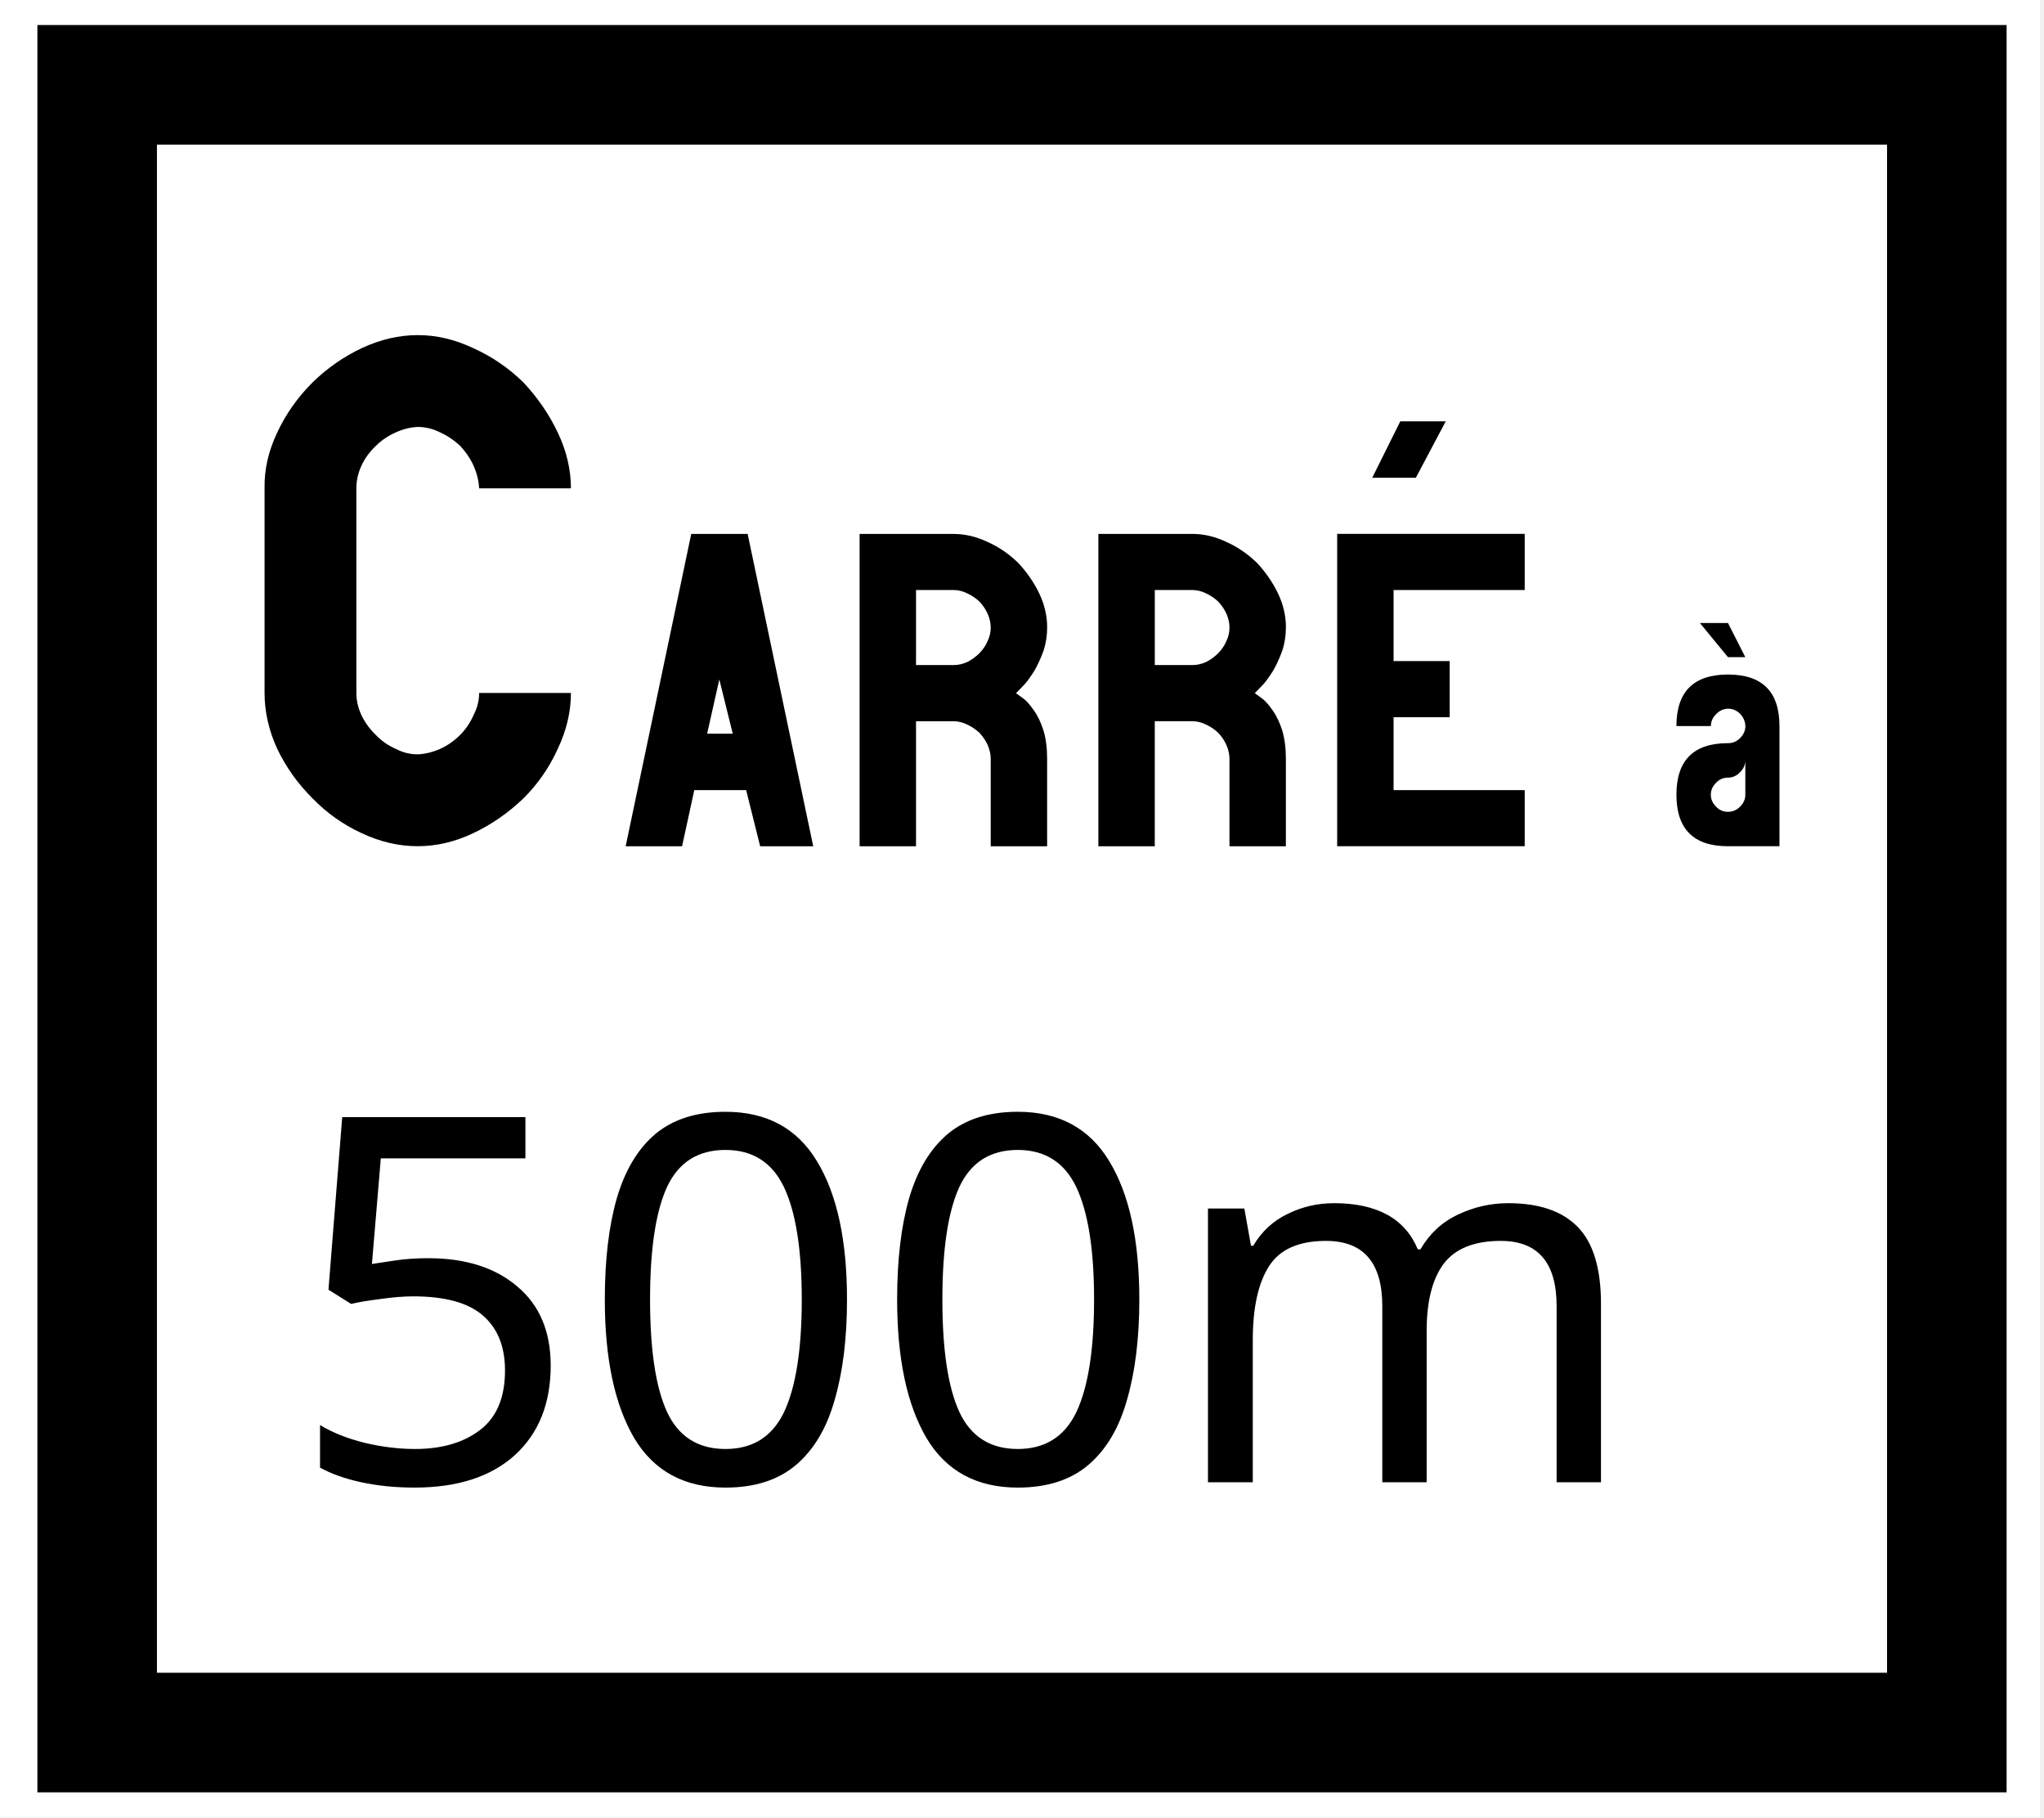
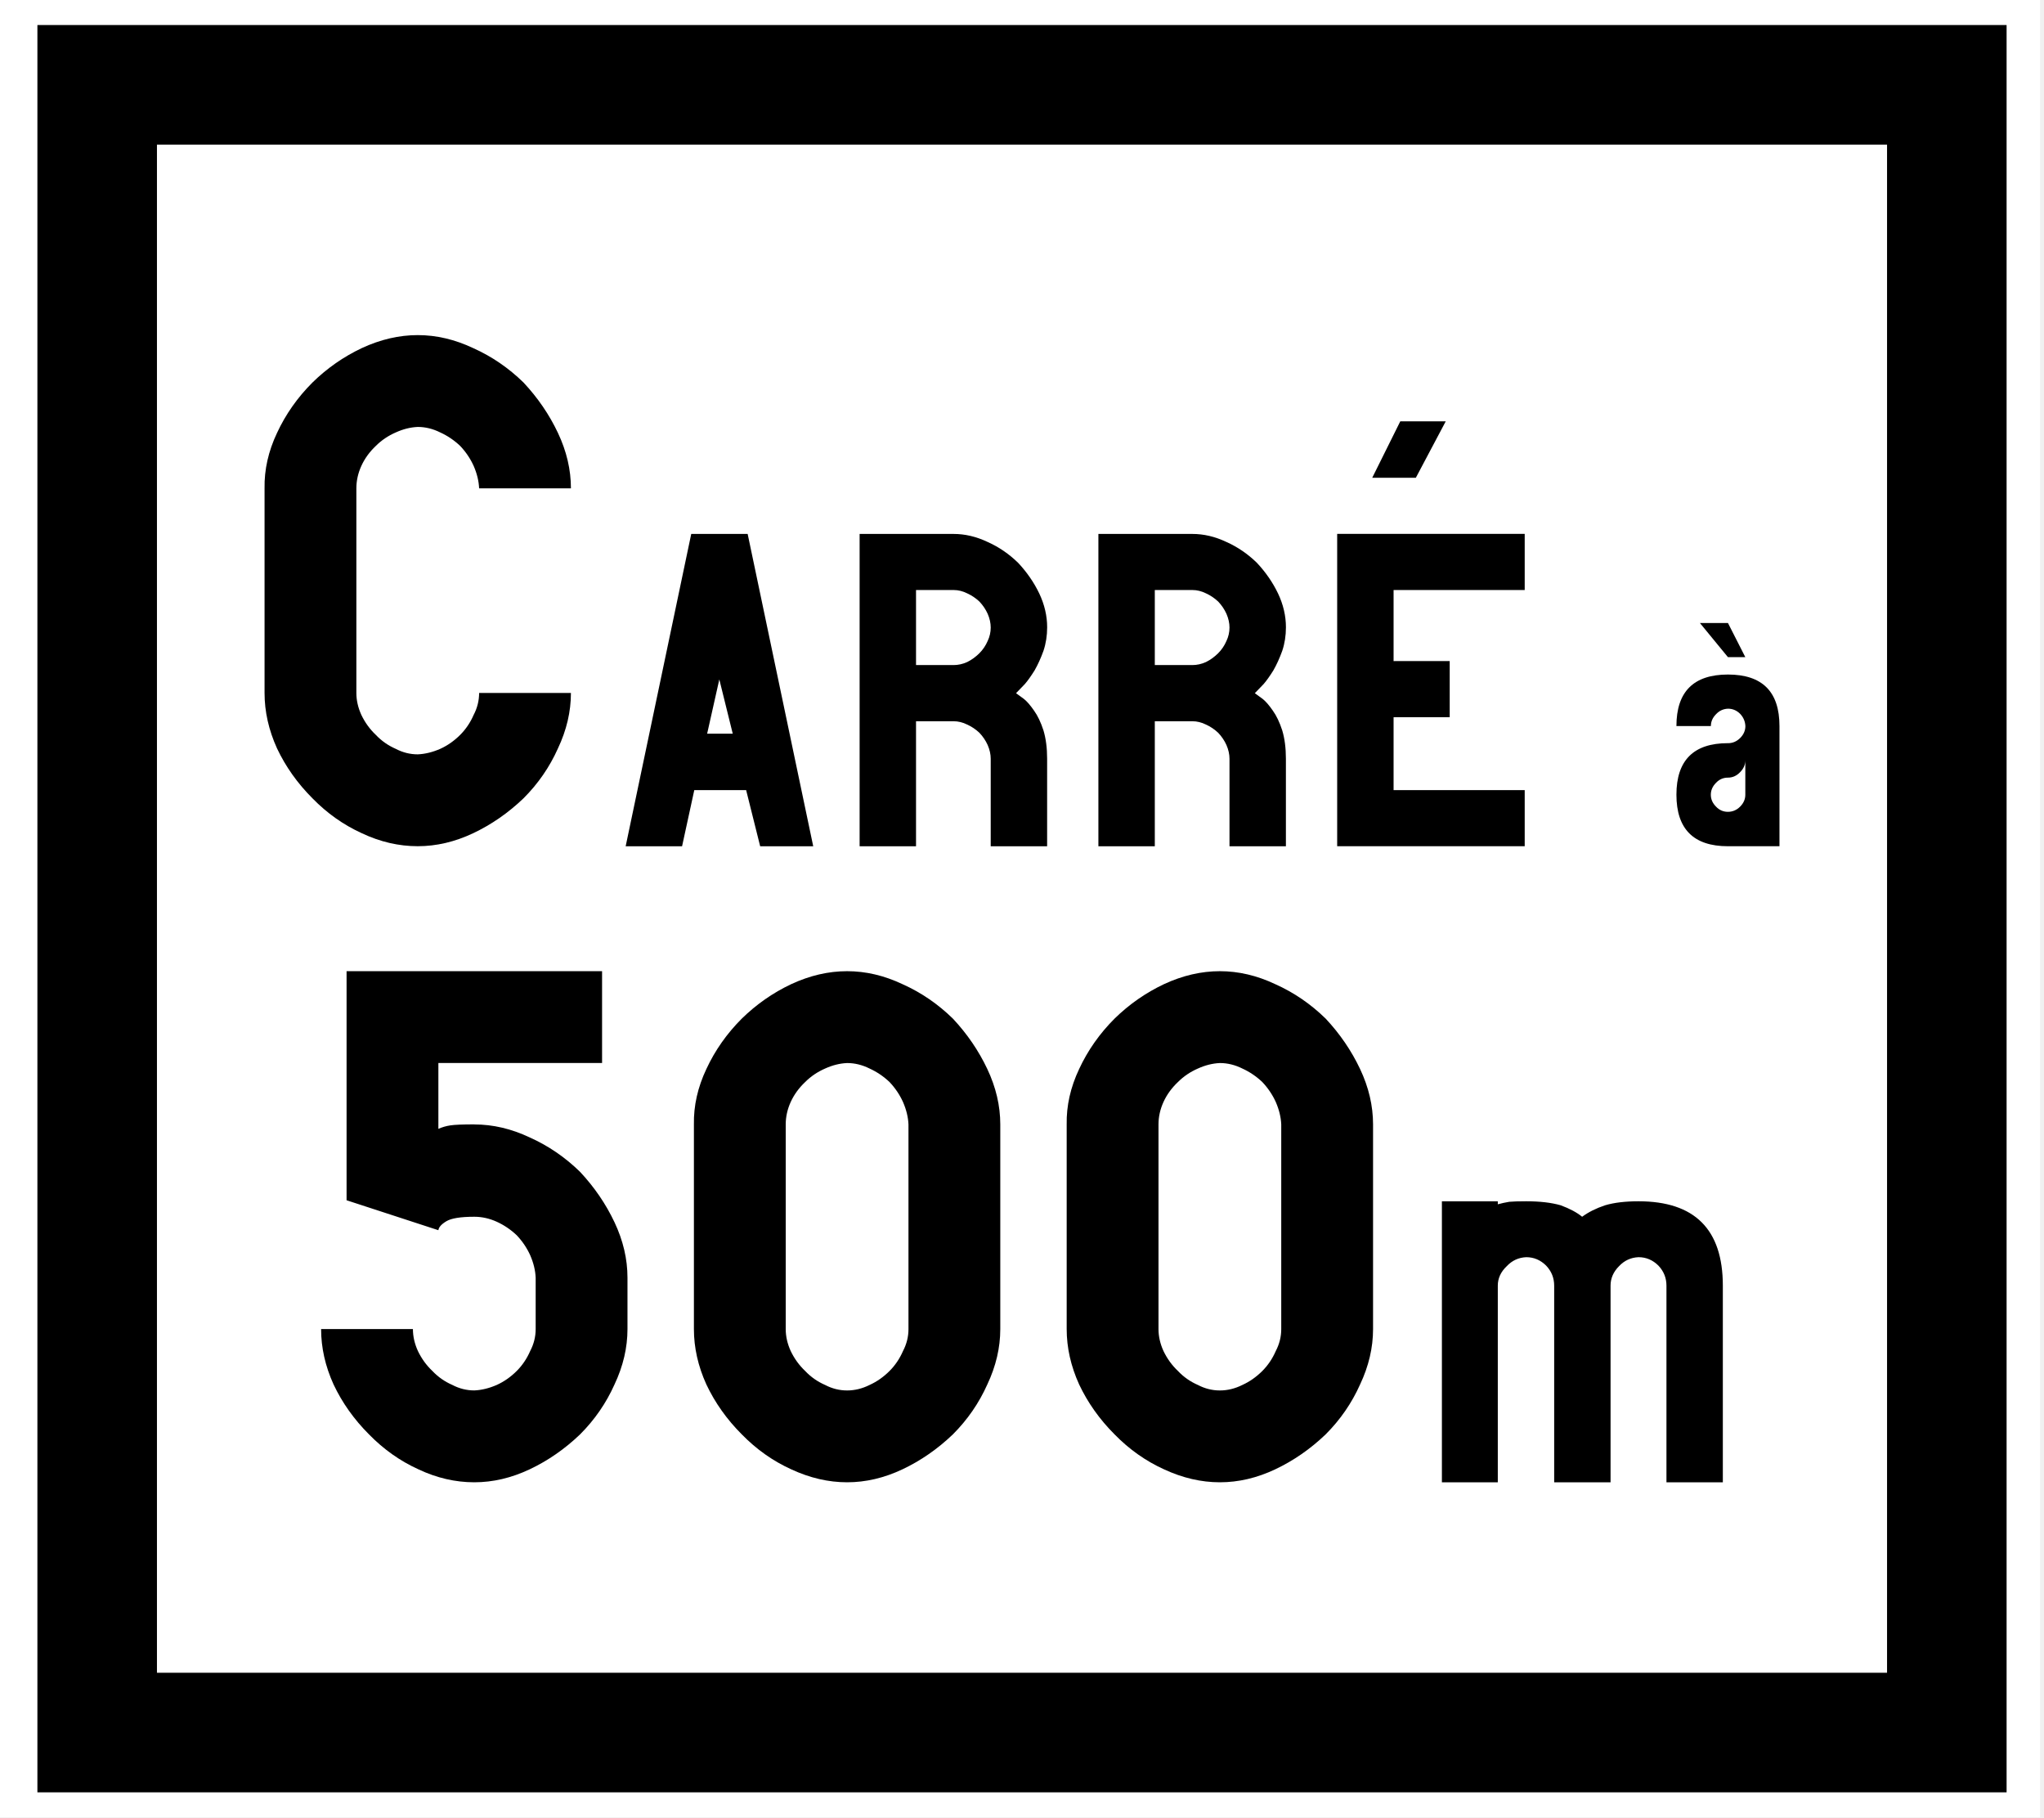
- <svg xmlns="http://www.w3.org/2000/svg" width="72" height="64" version="1.1" id="svg6">
-   <defs id="defs6" />
-   <path d="M 0,0 H 71.862 V 64 H 0 Z" style="fill:#ffffff;fill-opacity:1;fill-rule:nonzero;stroke:none;stroke-width:0.675" id="path1" />
-   <path d="M 3.423,2.987 H 68.577 V 61.013 H 3.423 Z" style="fill:none;stroke:#000000;stroke-width:4.211;stroke-miterlimit:4;stroke-dasharray:none;stroke-opacity:1" id="path2" />
-   <text xml:space="preserve" style="font-size:28px;font-family:PoliceSNCF;-inkscape-font-specification:'PoliceSNCF, Normal';fill:#000000;stroke:none;stroke-width:3.984;stroke-linejoin:round" x="27.231" y="9.814" id="text6">
-     <tspan id="tspan6" x="27.231" y="9.814" />
-   </text>
-   <path d="m 20.111,24.404 h -3.234 q 0,0.404 -0.193,0.773 -0.176,0.404 -0.475,0.703 -0.316,0.316 -0.703,0.492 -0.404,0.176 -0.791,0.193 -0.404,0 -0.773,-0.193 Q 13.537,26.197 13.238,25.881 12.922,25.582 12.728,25.178 12.553,24.791 12.553,24.404 v -7.207 q 0,-0.404 0.176,-0.791 0.176,-0.387 0.51,-0.703 0.299,-0.299 0.703,-0.475 0.387,-0.176 0.773,-0.193 0.404,0 0.791,0.193 0.387,0.176 0.703,0.475 0.299,0.316 0.475,0.703 0.176,0.404 0.193,0.791 h 3.234 q 0,-0.984 -0.457,-1.951 -0.457,-0.967 -1.213,-1.775 -0.791,-0.773 -1.775,-1.213 -0.967,-0.457 -1.951,-0.457 -0.984,0 -1.969,0.457 -0.967,0.457 -1.74,1.213 -0.791,0.791 -1.248,1.775 -0.457,0.967 -0.439,1.951 v 7.207 q 0,0.984 0.439,1.951 0.457,0.967 1.248,1.758 0.773,0.791 1.74,1.23 0.967,0.457 1.969,0.457 0.984,0 1.951,-0.457 0.967,-0.457 1.775,-1.23 0.773,-0.773 1.213,-1.758 0.457,-0.967 0.457,-1.951 z" id="text7" style="font-size:18px;font-family:PoliceSNCF;-inkscape-font-specification:'PoliceSNCF, Normal';stroke-width:3.984;stroke-linejoin:round" aria-label="C" />
-   <path d="m 25.338,23.926 0.473,1.912 h -0.902 z m 0.945,3.899 0.494,1.977 h 1.869 l -2.31,-11 h -1.987 l -2.31,11 h 1.987 l 0.43,-1.977 z m 10.603,-5.736 q 0,-0.602 -0.279,-1.192 -0.279,-0.58 -0.741,-1.074 -0.483,-0.473 -1.085,-0.741 -0.591,-0.279 -1.192,-0.279 h -3.309 v 11 h 1.987 v -4.404 h 1.321 q 0.247,0 0.483,0.118 0.236,0.107 0.43,0.29 0.183,0.193 0.29,0.43 0.107,0.247 0.107,0.483 v 3.083 h 1.987 v -3.083 q 0,-0.569 -0.129,-0.999 -0.14,-0.43 -0.333,-0.698 -0.193,-0.279 -0.354,-0.408 -0.161,-0.118 -0.279,-0.204 l 0.021,-0.021 q 0.129,-0.129 0.29,-0.301 0.15,-0.172 0.344,-0.483 0.172,-0.301 0.312,-0.688 0.129,-0.387 0.129,-0.827 z m -3.298,1.332 H 32.267 v -2.643 h 1.321 q 0.247,0 0.483,0.118 0.236,0.107 0.43,0.29 0.183,0.193 0.29,0.43 0.107,0.247 0.107,0.483 0,0.247 -0.107,0.473 -0.107,0.247 -0.29,0.43 -0.193,0.193 -0.43,0.312 -0.236,0.107 -0.483,0.107 z m 11.709,-1.332 q 0,-0.602 -0.279,-1.192 Q 44.738,20.316 44.277,19.822 43.793,19.35 43.192,19.081 42.601,18.802 41.999,18.802 h -3.309 v 11 h 1.987 v -4.404 h 1.321 q 0.247,0 0.483,0.118 0.236,0.107 0.43,0.29 0.183,0.193 0.29,0.43 0.107,0.247 0.107,0.483 v 3.083 h 1.987 v -3.083 q 0,-0.569 -0.129,-0.999 -0.14,-0.43 -0.333,-0.698 -0.193,-0.279 -0.354,-0.408 -0.161,-0.118 -0.279,-0.204 l 0.021,-0.021 q 0.129,-0.129 0.29,-0.301 0.15,-0.172 0.344,-0.483 0.172,-0.301 0.312,-0.688 0.129,-0.387 0.129,-0.827 z m -3.298,1.332 h -1.321 v -2.643 h 1.321 q 0.247,0 0.483,0.118 0.236,0.107 0.43,0.29 0.183,0.193 0.29,0.43 0.107,0.247 0.107,0.483 0,0.247 -0.107,0.473 -0.107,0.247 -0.29,0.43 -0.193,0.193 -0.43,0.312 -0.236,0.107 -0.483,0.107 z m 8.927,-8.583 h -1.601 l -0.988,1.987 h 1.536 z m -1.837,8.443 v -2.503 h 4.619 v -1.977 h -6.606 v 11 h 6.606 v -1.977 h -4.619 v -2.567 h 1.977 v -1.977 z m 11.778,2.89 q -1.815,0 -1.815,1.815 0,1.815 1.815,1.815 h 1.815 V 25.569 q 0,-1.815 -1.815,-1.815 -1.815,0 -1.815,1.815 h 1.214 q 0,-0.236 0.183,-0.419 0.172,-0.183 0.419,-0.193 0.247,0 0.43,0.183 0.172,0.183 0.183,0.43 0,0.236 -0.183,0.419 -0.183,0.183 -0.43,0.183 z m 0.612,0.602 v 1.214 q 0,0.236 -0.183,0.419 -0.183,0.183 -0.43,0.183 -0.247,0 -0.419,-0.183 -0.183,-0.183 -0.183,-0.419 0,-0.236 0.183,-0.419 0.172,-0.183 0.419,-0.183 0.247,0 0.43,-0.193 0.183,-0.183 0.183,-0.419 z m 0,-3.631 -0.612,-1.203 h -0.988 l 0.988,1.203 z" id="text8" style="font-size:11px;font-family:PoliceSNCF;-inkscape-font-specification:'PoliceSNCF, Normal';stroke-width:3.984;stroke-linejoin:round" aria-label="ARRÉ à" />
-   <text xml:space="preserve" style="font-style:normal;font-variant:normal;font-weight:normal;font-stretch:normal;font-size:18px;font-family:PoliceSNCF;-inkscape-font-specification:'PoliceSNCF, Normal';font-variant-ligatures:normal;font-variant-caps:normal;font-variant-numeric:normal;font-variant-east-asian:normal;fill:#000000;stroke:none;stroke-width:3.984;stroke-linejoin:round" x="10.134" y="52.199" id="text9">
-     <tspan id="tspan9" x="10.134" y="52.199">500m</tspan>
-   </text>
+ <svg xmlns="http://www.w3.org/2000/svg" version="1.1" viewBox="0 0 72 64">
+   <path d="m0 0h71.862v64h-71.862z" fill="#fff" />
+   <path d="m3.423 2.987h65.154v58.026h-65.154z" fill="none" stroke="#000" stroke-width="4.211" />
+   <path d="m20.111 24.404h-3.234q0 0.404-0.193 0.773-0.176 0.404-0.475 0.703-0.316 0.316-0.703 0.492-0.404 0.176-0.791 0.193-0.404 0-0.773-0.193-0.404-0.176-0.703-0.492-0.316-0.299-0.51-0.703-0.176-0.387-0.176-0.773v-7.207q0-0.404 0.176-0.791t0.51-0.703q0.299-0.299 0.703-0.475 0.387-0.176 0.773-0.193 0.404 0 0.791 0.193 0.387 0.176 0.703 0.475 0.299 0.316 0.475 0.703 0.176 0.404 0.193 0.791h3.234q0-0.984-0.457-1.951-0.457-0.967-1.213-1.775-0.791-0.773-1.775-1.213-0.967-0.457-1.951-0.457t-1.969 0.457q-0.967 0.457-1.74 1.213-0.791 0.791-1.248 1.775-0.457 0.967-0.439 1.951v7.207q0 0.984 0.439 1.951 0.457 0.967 1.248 1.758 0.773 0.791 1.74 1.23 0.967 0.457 1.969 0.457 0.984 0 1.951-0.457t1.775-1.23q0.773-0.773 1.213-1.758 0.457-0.967 0.457-1.951z" aria-label="C" />
+   <path d="m25.338 23.926 0.473 1.912h-0.902zm0.945 3.899 0.494 1.977h1.869l-2.31-11h-1.987l-2.31 11h1.987l0.43-1.977zm10.603-5.736q0-0.602-0.279-1.192-0.279-0.58-0.741-1.074-0.483-0.473-1.085-0.741-0.591-0.279-1.192-0.279h-3.309v11h1.987v-4.404h1.321q0.247 0 0.483 0.118 0.236 0.107 0.43 0.29 0.183 0.193 0.29 0.43 0.107 0.247 0.107 0.483v3.083h1.987v-3.083q0-0.569-0.129-0.999-0.14-0.43-0.333-0.698-0.193-0.279-0.354-0.408-0.161-0.118-0.279-0.204l0.021-0.021q0.129-0.129 0.29-0.301 0.15-0.172 0.344-0.483 0.172-0.301 0.312-0.688 0.129-0.387 0.129-0.827zm-3.298 1.332h-1.321v-2.643h1.321q0.247 0 0.483 0.118 0.236 0.107 0.43 0.29 0.183 0.193 0.29 0.43 0.107 0.247 0.107 0.483 0 0.247-0.107 0.473-0.107 0.247-0.29 0.43-0.193 0.193-0.43 0.312-0.236 0.107-0.483 0.107zm11.709-1.332q0-0.602-0.279-1.192-0.279-0.58-0.741-1.074-0.483-0.473-1.085-0.741-0.591-0.279-1.192-0.279h-3.309v11h1.987v-4.404h1.321q0.247 0 0.483 0.118 0.236 0.107 0.43 0.29 0.183 0.193 0.29 0.43 0.107 0.247 0.107 0.483v3.083h1.987v-3.083q0-0.569-0.129-0.999-0.14-0.43-0.333-0.698-0.193-0.279-0.354-0.408-0.161-0.118-0.279-0.204l0.021-0.021q0.129-0.129 0.29-0.301 0.15-0.172 0.344-0.483 0.172-0.301 0.312-0.688 0.129-0.387 0.129-0.827zm-3.298 1.332h-1.321v-2.643h1.321q0.247 0 0.483 0.118 0.236 0.107 0.43 0.29 0.183 0.193 0.29 0.43 0.107 0.247 0.107 0.483 0 0.247-0.107 0.473-0.107 0.247-0.29 0.43-0.193 0.193-0.43 0.312-0.236 0.107-0.483 0.107zm8.927-8.583h-1.601l-0.988 1.987h1.536zm-1.837 8.443v-2.503h4.619v-1.977h-6.606v11h6.606v-1.977h-4.619v-2.567h1.977v-1.977zm11.778 2.89q-1.815 0-1.815 1.815t1.815 1.815h1.815v-4.232q0-1.815-1.815-1.815t-1.815 1.815h1.214q0-0.236 0.183-0.419 0.172-0.183 0.419-0.193 0.247 0 0.43 0.183 0.172 0.183 0.183 0.43 0 0.236-0.183 0.419-0.183 0.183-0.43 0.183zm0.612 0.602v1.214q0 0.236-0.183 0.419-0.183 0.183-0.43 0.183t-0.419-0.183q-0.183-0.183-0.183-0.419t0.183-0.419q0.172-0.183 0.419-0.183t0.43-0.193q0.183-0.183 0.183-0.419zm0-3.631-0.612-1.203h-0.988l0.988 1.203z" aria-label="ARRÉ à" />
+   <path d="m16.708 39.596q-0.615 0-0.844 0.035-0.229 0.035-0.422 0.123v-2.32h5.766v-3.234h-9v8.068l3.234 1.055q0.018-0.158 0.281-0.316t0.984-0.158q0.404 0 0.791 0.176 0.387 0.176 0.703 0.475 0.299 0.316 0.475 0.703 0.176 0.404 0.193 0.791v1.81q0 0.404-0.193 0.773-0.176 0.404-0.475 0.703-0.316 0.316-0.703 0.492-0.404 0.176-0.791 0.193-0.404 0-0.773-0.193-0.404-0.176-0.703-0.492-0.316-0.299-0.51-0.703-0.176-0.387-0.176-0.773h-3.234q0 0.984 0.439 1.951 0.457 0.967 1.248 1.758 0.773 0.791 1.74 1.23 0.967 0.457 1.969 0.457 0.984 0 1.951-0.457t1.775-1.23q0.773-0.773 1.213-1.758 0.457-0.967 0.457-1.951v-1.81q0-0.984-0.457-1.951t-1.213-1.775q-0.791-0.773-1.775-1.213-0.967-0.457-1.951-0.457zm13.131 12.604q0.984 0 1.951-0.457t1.775-1.23q0.773-0.773 1.213-1.758 0.457-0.967 0.457-1.951v-7.207q0-0.984-0.457-1.951-0.457-0.967-1.213-1.775-0.791-0.773-1.775-1.213-0.967-0.457-1.951-0.457t-1.969 0.457q-0.967 0.457-1.74 1.213-0.791 0.791-1.248 1.775-0.457 0.967-0.439 1.951v7.207q0 0.984 0.439 1.951 0.457 0.967 1.248 1.758 0.773 0.791 1.74 1.23 0.984 0.457 1.969 0.457zm0-3.234q-0.404 0-0.773-0.193-0.404-0.176-0.703-0.492-0.316-0.299-0.51-0.703-0.176-0.387-0.176-0.773v-7.207q0-0.404 0.176-0.791t0.51-0.703q0.299-0.299 0.703-0.475 0.387-0.176 0.773-0.193 0.404 0 0.791 0.193 0.387 0.176 0.703 0.475 0.299 0.316 0.475 0.703 0.176 0.404 0.193 0.791v7.207q0 0.404-0.193 0.773-0.176 0.404-0.475 0.703-0.316 0.316-0.703 0.492-0.387 0.193-0.791 0.193zm13.131 3.234q0.984 0 1.951-0.457 0.967-0.457 1.775-1.23 0.773-0.773 1.213-1.758 0.457-0.967 0.457-1.951v-7.207q0-0.984-0.457-1.951-0.457-0.967-1.213-1.775-0.791-0.773-1.775-1.213-0.967-0.457-1.951-0.457t-1.969 0.457q-0.967 0.457-1.74 1.213-0.791 0.791-1.248 1.775-0.457 0.967-0.439 1.951v7.207q0 0.984 0.439 1.951 0.457 0.967 1.248 1.758 0.773 0.791 1.74 1.23 0.984 0.457 1.969 0.457zm0-3.234q-0.404 0-0.773-0.193-0.404-0.176-0.703-0.492-0.316-0.299-0.51-0.703-0.176-0.387-0.176-0.773v-7.207q0-0.404 0.176-0.791 0.176-0.387 0.51-0.703 0.299-0.299 0.703-0.475 0.387-0.176 0.773-0.193 0.404 0 0.791 0.193 0.387 0.176 0.703 0.475 0.299 0.316 0.475 0.703 0.176 0.404 0.193 0.791v7.207q0 0.404-0.193 0.773-0.176 0.404-0.475 0.703-0.316 0.316-0.703 0.492-0.387 0.193-0.791 0.193zm14.748-6.662q-0.703 0-1.178 0.141-0.475 0.158-0.809 0.404-0.281-0.229-0.756-0.404-0.492-0.141-1.213-0.141-0.404 0-0.598 0.018-0.211 0.035-0.404 0.088v-0.105h-1.969v9.896h1.969v-6.926q0-0.387 0.316-0.686 0.281-0.299 0.686-0.316 0.404 0 0.703 0.299 0.281 0.299 0.281 0.703v6.926h1.986v-6.926q0-0.387 0.299-0.686 0.281-0.299 0.686-0.316 0.404 0 0.703 0.299 0.281 0.299 0.281 0.703v6.926h1.986v-6.926q0-2.971-2.971-2.971z" aria-label="500m" />
</svg>
